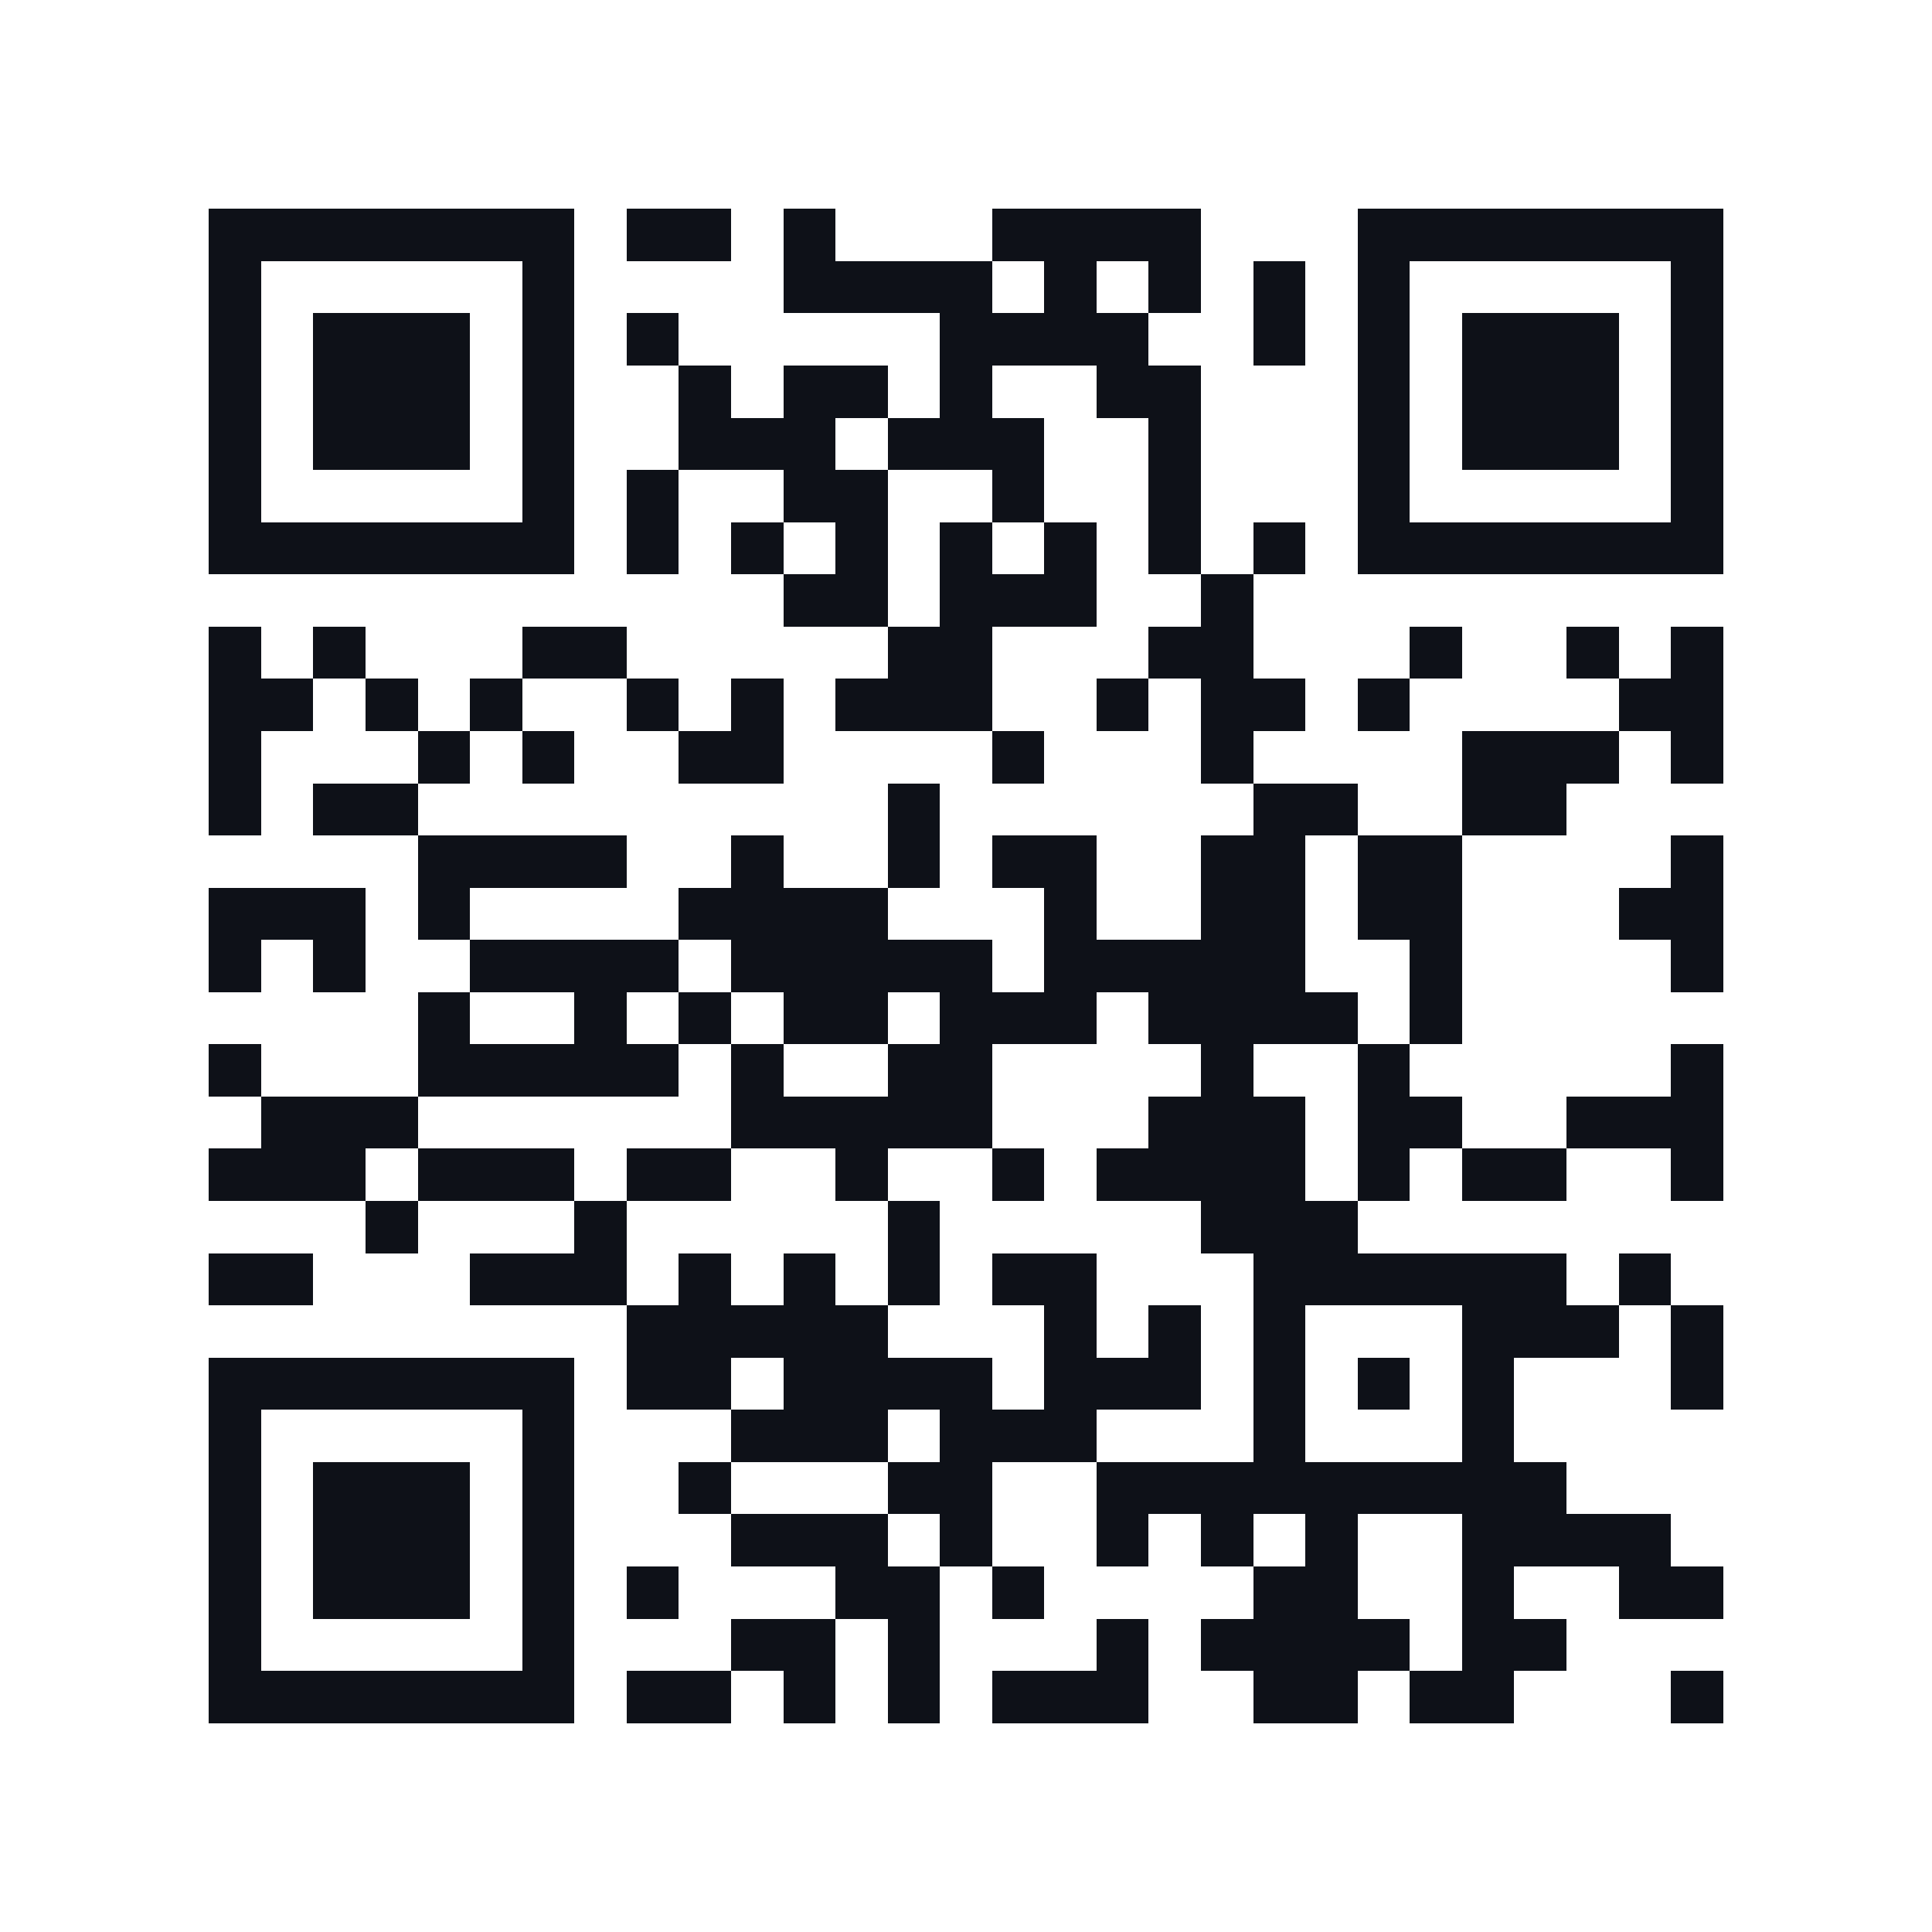
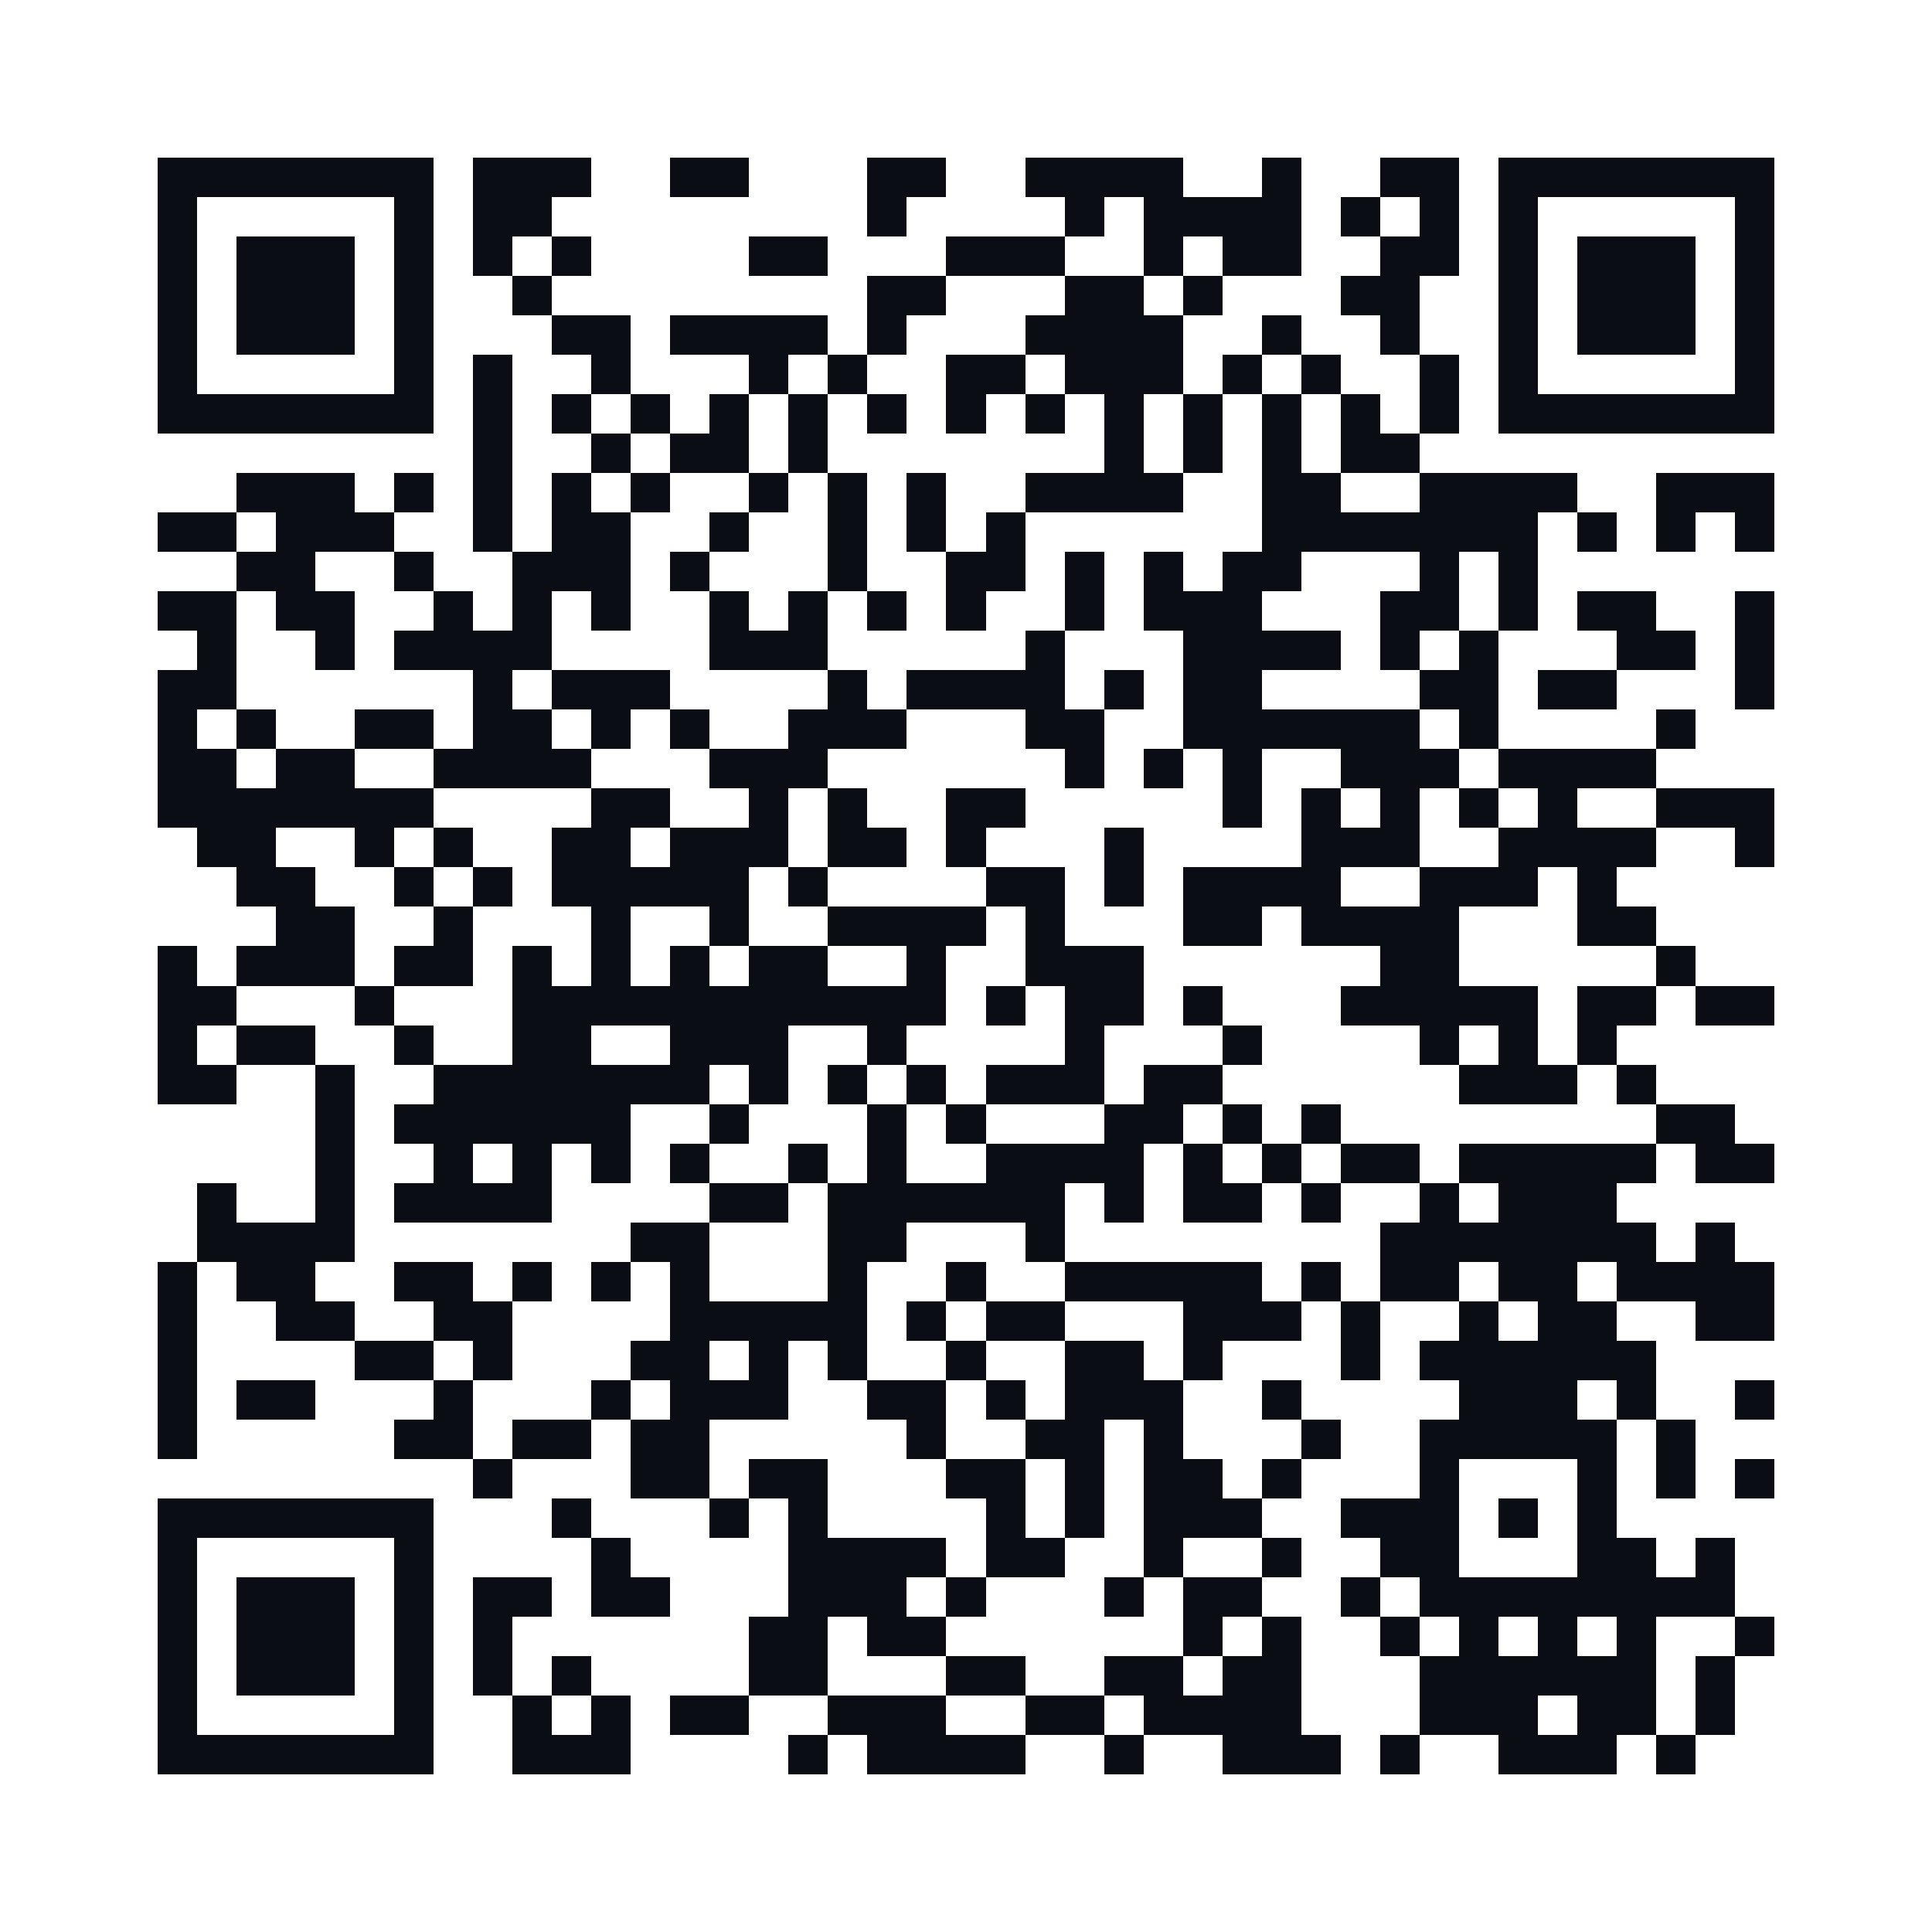
- <svg xmlns="http://www.w3.org/2000/svg" viewBox="0 0 37 37" shape-rendering="crispEdges">
-   <path fill="#ffffff" d="M0 0h37v37H0z" />
-   <path stroke="#0e1118" d="M4 4.5h7m1 0h2m1 0h1m3 0h4m3 0h7M4 5.5h1m5 0h1m4 0h4m1 0h1m1 0h1m1 0h1m1 0h1m5 0h1M4 6.5h1m1 0h3m1 0h1m1 0h1m5 0h4m2 0h1m1 0h1m1 0h3m1 0h1M4 7.5h1m1 0h3m1 0h1m2 0h1m1 0h2m1 0h1m2 0h2m3 0h1m1 0h3m1 0h1M4 8.5h1m1 0h3m1 0h1m2 0h3m1 0h3m2 0h1m3 0h1m1 0h3m1 0h1M4 9.5h1m5 0h1m1 0h1m2 0h2m2 0h1m2 0h1m3 0h1m5 0h1M4 10.5h7m1 0h1m1 0h1m1 0h1m1 0h1m1 0h1m1 0h1m1 0h1m1 0h7M15 11.5h2m1 0h3m2 0h1M4 12.5h1m1 0h1m3 0h2m5 0h2m3 0h2m3 0h1m2 0h1m1 0h1M4 13.5h2m1 0h1m1 0h1m2 0h1m1 0h1m1 0h3m2 0h1m1 0h2m1 0h1m4 0h2M4 14.5h1m3 0h1m1 0h1m2 0h2m4 0h1m3 0h1m4 0h3m1 0h1M4 15.5h1m1 0h2m9 0h1m6 0h2m2 0h2M8 16.5h4m2 0h1m2 0h1m1 0h2m2 0h2m1 0h2m4 0h1M4 17.5h3m1 0h1m4 0h4m3 0h1m2 0h2m1 0h2m3 0h2M4 18.5h1m1 0h1m2 0h4m1 0h5m1 0h5m2 0h1m4 0h1M8 19.5h1m2 0h1m1 0h1m1 0h2m1 0h3m1 0h4m1 0h1M4 20.5h1m3 0h5m1 0h1m2 0h2m4 0h1m2 0h1m5 0h1M5 21.5h3m6 0h5m3 0h3m1 0h2m2 0h3M4 22.5h3m1 0h3m1 0h2m2 0h1m2 0h1m1 0h4m1 0h1m1 0h2m2 0h1M7 23.5h1m3 0h1m5 0h1m5 0h3M4 24.5h2m3 0h3m1 0h1m1 0h1m1 0h1m1 0h2m3 0h6m1 0h1M12 25.5h5m3 0h1m1 0h1m1 0h1m3 0h3m1 0h1M4 26.5h7m1 0h2m1 0h4m1 0h3m1 0h1m1 0h1m1 0h1m3 0h1M4 27.5h1m5 0h1m3 0h3m1 0h3m3 0h1m3 0h1M4 28.5h1m1 0h3m1 0h1m2 0h1m3 0h2m2 0h9M4 29.5h1m1 0h3m1 0h1m3 0h3m1 0h1m2 0h1m1 0h1m1 0h1m2 0h4M4 30.5h1m1 0h3m1 0h1m1 0h1m3 0h2m1 0h1m4 0h2m2 0h1m2 0h2M4 31.5h1m5 0h1m3 0h2m1 0h1m3 0h1m1 0h4m1 0h2M4 32.5h7m1 0h2m1 0h1m1 0h1m1 0h3m2 0h2m1 0h2m3 0h1" />
+ <svg xmlns="http://www.w3.org/2000/svg" viewBox="0 0 49 49" shape-rendering="crispEdges">
+   <path fill="#ffffff" d="M0 0h49v49H0z" />
+   <path stroke="#0a0d14" d="M4 4.5h7m1 0h3m2 0h2m3 0h2m2 0h4m2 0h1m2 0h2m1 0h7M4 5.5h1m5 0h1m1 0h2m8 0h1m4 0h1m1 0h4m1 0h1m1 0h1m1 0h1m5 0h1M4 6.5h1m1 0h3m1 0h1m1 0h1m1 0h1m4 0h2m3 0h3m2 0h1m1 0h2m2 0h2m1 0h1m1 0h3m1 0h1M4 7.5h1m1 0h3m1 0h1m2 0h1m8 0h2m3 0h2m1 0h1m3 0h2m2 0h1m1 0h3m1 0h1M4 8.5h1m1 0h3m1 0h1m3 0h2m1 0h4m1 0h1m3 0h4m2 0h1m2 0h1m2 0h1m1 0h3m1 0h1M4 9.5h1m5 0h1m1 0h1m2 0h1m3 0h1m1 0h1m2 0h2m1 0h3m1 0h1m1 0h1m2 0h1m1 0h1m5 0h1M4 10.5h7m1 0h1m1 0h1m1 0h1m1 0h1m1 0h1m1 0h1m1 0h1m1 0h1m1 0h1m1 0h1m1 0h1m1 0h1m1 0h1m1 0h7M12 11.5h1m2 0h1m1 0h2m1 0h1m7 0h1m1 0h1m1 0h1m1 0h2M6 12.5h3m1 0h1m1 0h1m1 0h1m1 0h1m2 0h1m1 0h1m1 0h1m2 0h4m2 0h2m2 0h4m2 0h3M4 13.5h2m1 0h3m2 0h1m1 0h2m2 0h1m2 0h1m1 0h1m1 0h1m6 0h7m1 0h1m1 0h1m1 0h1M6 14.5h2m2 0h1m2 0h3m1 0h1m3 0h1m2 0h2m1 0h1m1 0h1m1 0h2m3 0h1m1 0h1M4 15.5h2m1 0h2m2 0h1m1 0h1m1 0h1m2 0h1m1 0h1m1 0h1m1 0h1m2 0h1m1 0h3m3 0h2m1 0h1m1 0h2m2 0h1M5 16.5h1m2 0h1m1 0h4m4 0h3m5 0h1m3 0h4m1 0h1m1 0h1m3 0h2m1 0h1M4 17.5h2m6 0h1m1 0h3m4 0h1m1 0h4m1 0h1m1 0h2m4 0h2m1 0h2m3 0h1M4 18.5h1m1 0h1m2 0h2m1 0h2m1 0h1m1 0h1m2 0h3m3 0h2m2 0h6m1 0h1m4 0h1M4 19.5h2m1 0h2m2 0h4m3 0h3m6 0h1m1 0h1m1 0h1m2 0h3m1 0h4M4 20.5h7m4 0h2m2 0h1m1 0h1m2 0h2m5 0h1m1 0h1m1 0h1m1 0h1m1 0h1m2 0h3M5 21.5h2m2 0h1m1 0h1m2 0h2m1 0h3m1 0h2m1 0h1m3 0h1m4 0h3m2 0h4m2 0h1M6 22.5h2m2 0h1m1 0h1m1 0h5m1 0h1m4 0h2m1 0h1m1 0h4m2 0h3m1 0h1M7 23.5h2m2 0h1m3 0h1m2 0h1m2 0h4m1 0h1m3 0h2m1 0h4m3 0h2M4 24.5h1m1 0h3m1 0h2m1 0h1m1 0h1m1 0h1m1 0h2m2 0h1m2 0h3m6 0h2m5 0h1M4 25.5h2m3 0h1m3 0h11m1 0h1m1 0h2m1 0h1m3 0h5m1 0h2m1 0h2M4 26.5h1m1 0h2m2 0h1m2 0h2m2 0h3m2 0h1m4 0h1m3 0h1m4 0h1m1 0h1m1 0h1M4 27.5h2m2 0h1m2 0h7m1 0h1m1 0h1m1 0h1m1 0h3m1 0h2m6 0h3m1 0h1M8 28.5h1m1 0h6m2 0h1m3 0h1m1 0h1m3 0h2m1 0h1m1 0h1m8 0h2M8 29.5h1m2 0h1m1 0h1m1 0h1m1 0h1m2 0h1m1 0h1m2 0h4m1 0h1m1 0h1m1 0h2m1 0h5m1 0h2M5 30.5h1m2 0h1m1 0h4m4 0h2m1 0h6m1 0h1m1 0h2m1 0h1m2 0h1m1 0h3M5 31.5h4m7 0h2m3 0h2m3 0h1m8 0h7m1 0h1M4 32.5h1m1 0h2m2 0h2m1 0h1m1 0h1m1 0h1m3 0h1m2 0h1m2 0h5m1 0h1m1 0h2m1 0h2m1 0h4M4 33.5h1m2 0h2m2 0h2m4 0h5m1 0h1m1 0h2m3 0h3m1 0h1m2 0h1m1 0h2m2 0h2M4 34.5h1m4 0h2m1 0h1m3 0h2m1 0h1m1 0h1m2 0h1m2 0h2m1 0h1m3 0h1m1 0h6M4 35.5h1m1 0h2m3 0h1m3 0h1m1 0h3m2 0h2m1 0h1m1 0h3m2 0h1m4 0h3m1 0h1m2 0h1M4 36.5h1m5 0h2m1 0h2m1 0h2m5 0h1m2 0h2m1 0h1m3 0h1m2 0h5m1 0h1M12 37.5h1m3 0h2m1 0h2m3 0h2m1 0h1m1 0h2m1 0h1m3 0h1m3 0h1m1 0h1m1 0h1M4 38.5h7m3 0h1m3 0h1m1 0h1m4 0h1m1 0h1m1 0h3m2 0h3m1 0h1m1 0h1M4 39.5h1m5 0h1m4 0h1m4 0h4m1 0h2m2 0h1m2 0h1m2 0h2m3 0h2m1 0h1M4 40.5h1m1 0h3m1 0h1m1 0h2m1 0h2m3 0h3m1 0h1m3 0h1m1 0h2m2 0h1m1 0h8M4 41.5h1m1 0h3m1 0h1m1 0h1m6 0h2m1 0h2m6 0h1m1 0h1m2 0h1m1 0h1m1 0h1m1 0h1m2 0h1M4 42.5h1m1 0h3m1 0h1m1 0h1m1 0h1m4 0h2m3 0h2m2 0h2m1 0h2m3 0h6m1 0h1M4 43.5h1m5 0h1m2 0h1m1 0h1m1 0h2m2 0h3m2 0h2m1 0h4m3 0h3m1 0h2m1 0h1M4 44.5h7m2 0h3m4 0h1m1 0h4m2 0h1m2 0h3m1 0h1m2 0h3m1 0h1" />
</svg>
